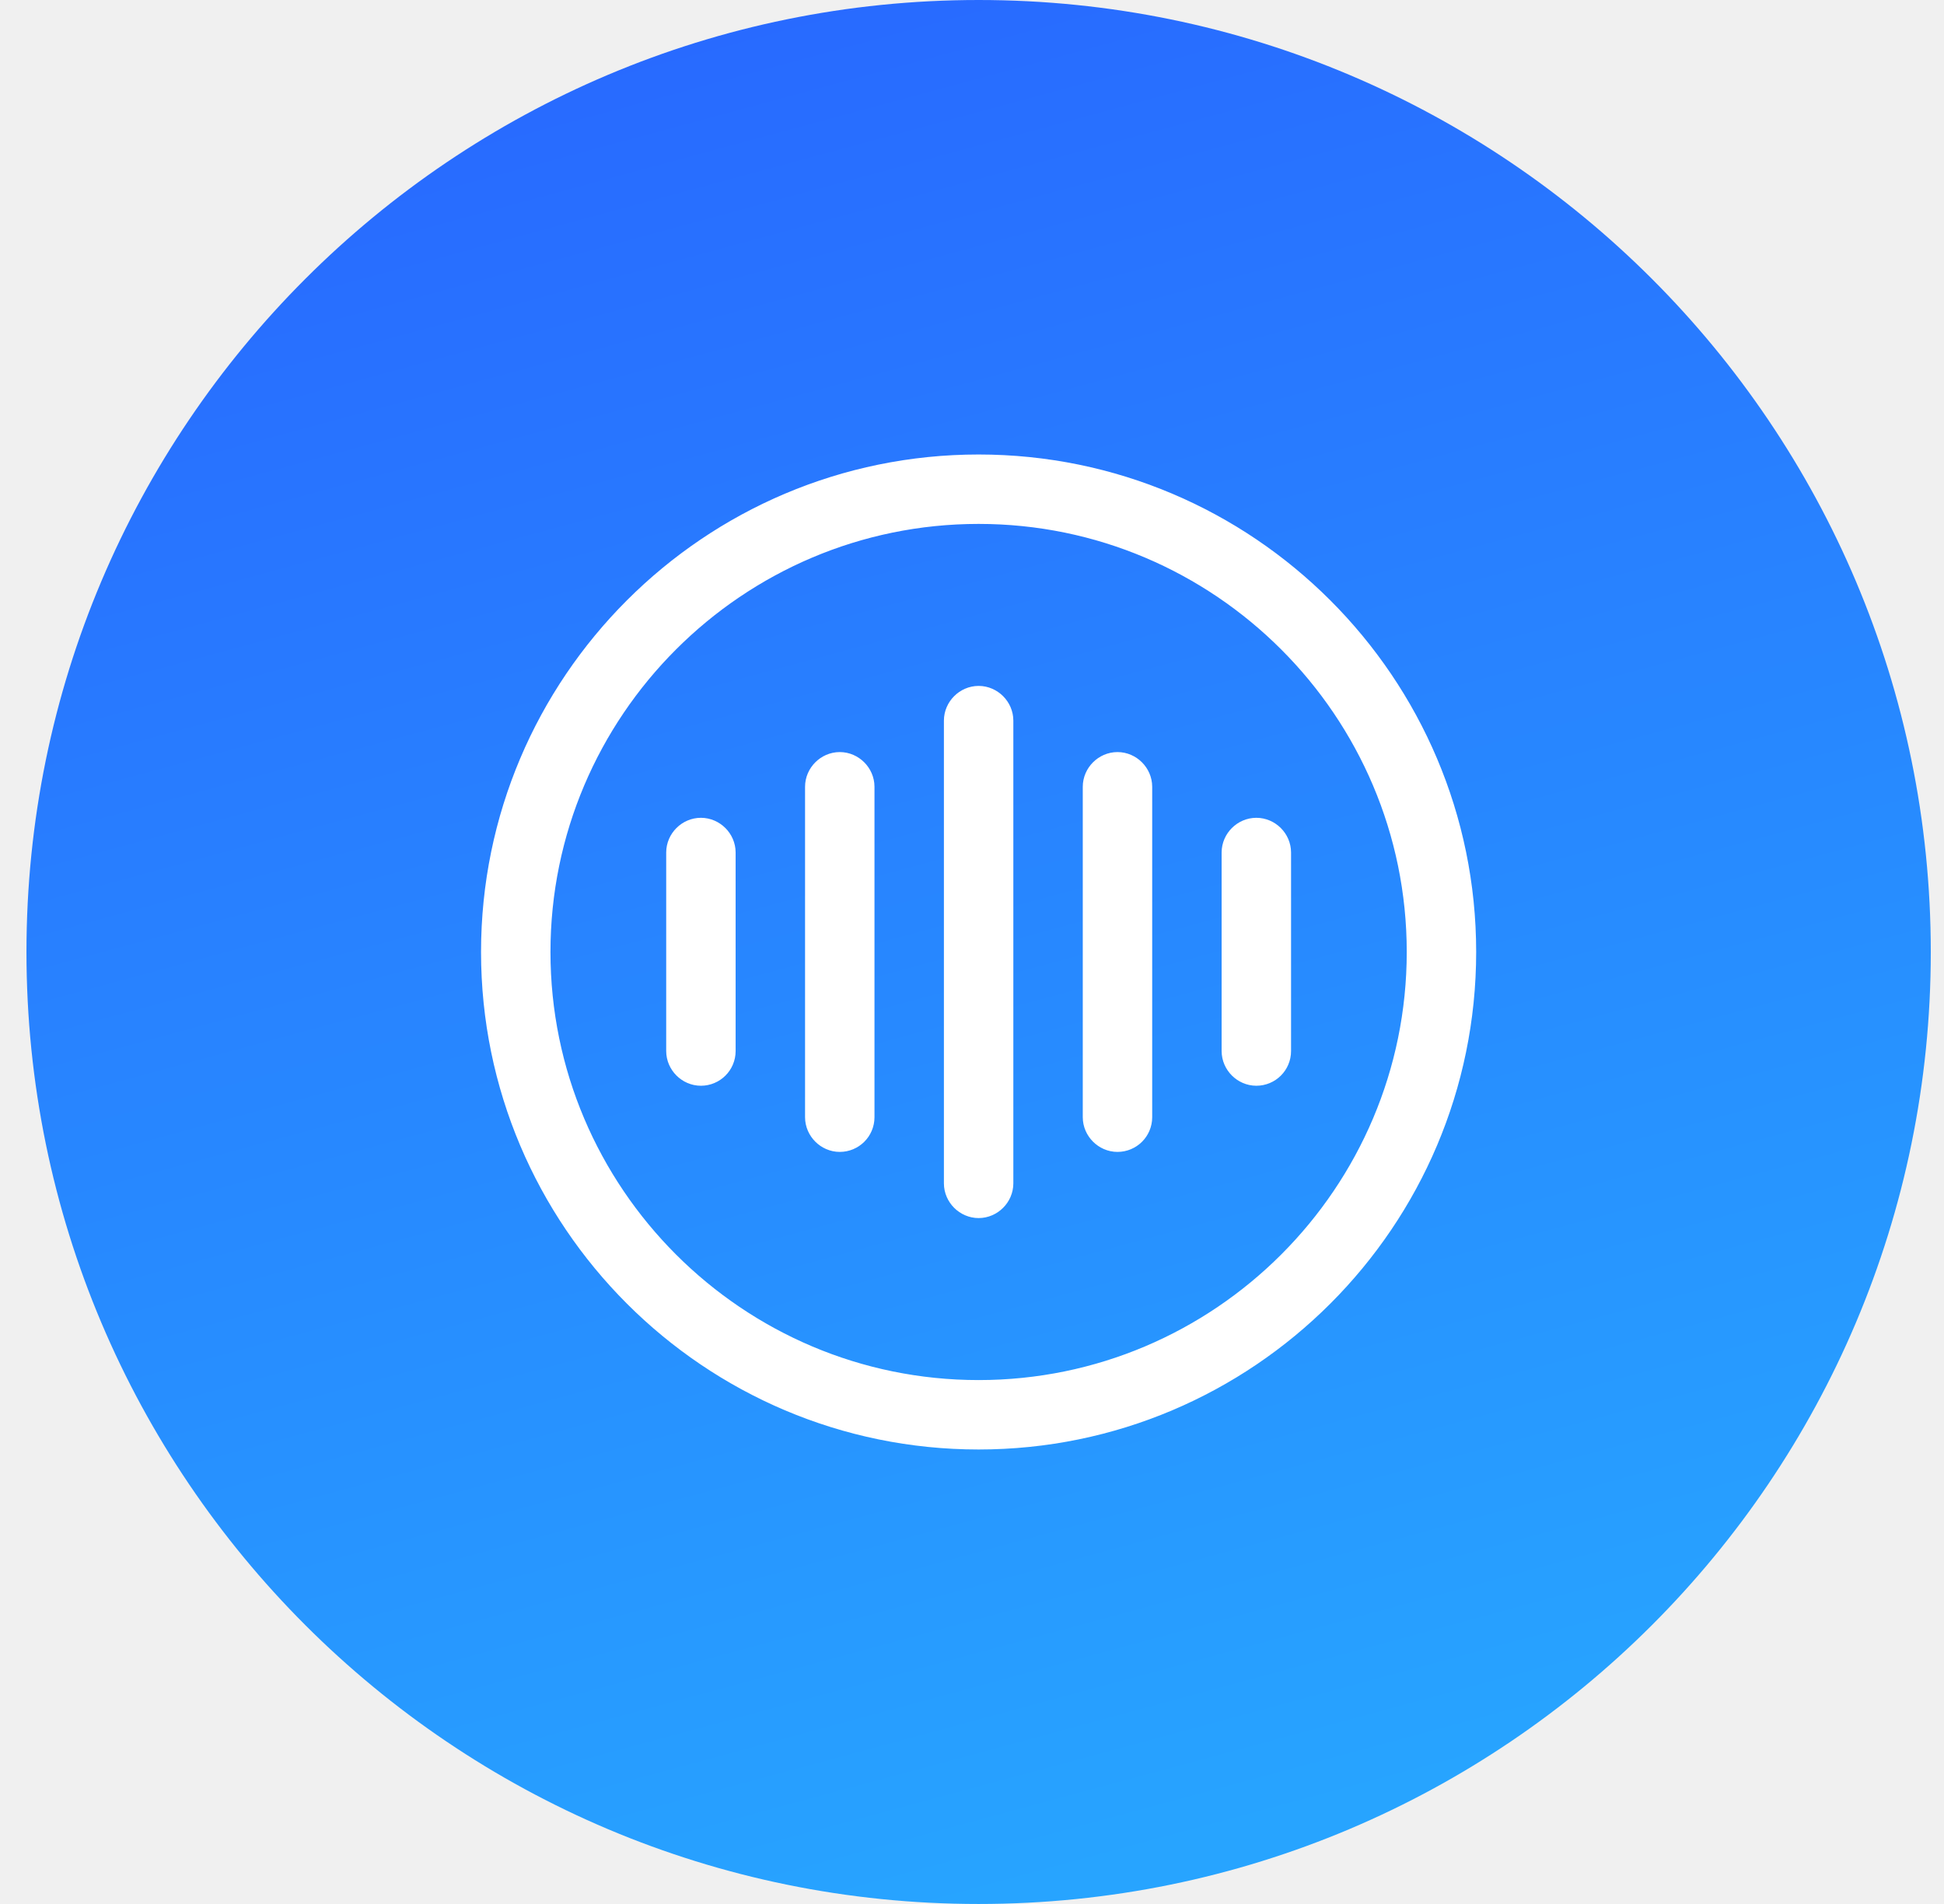
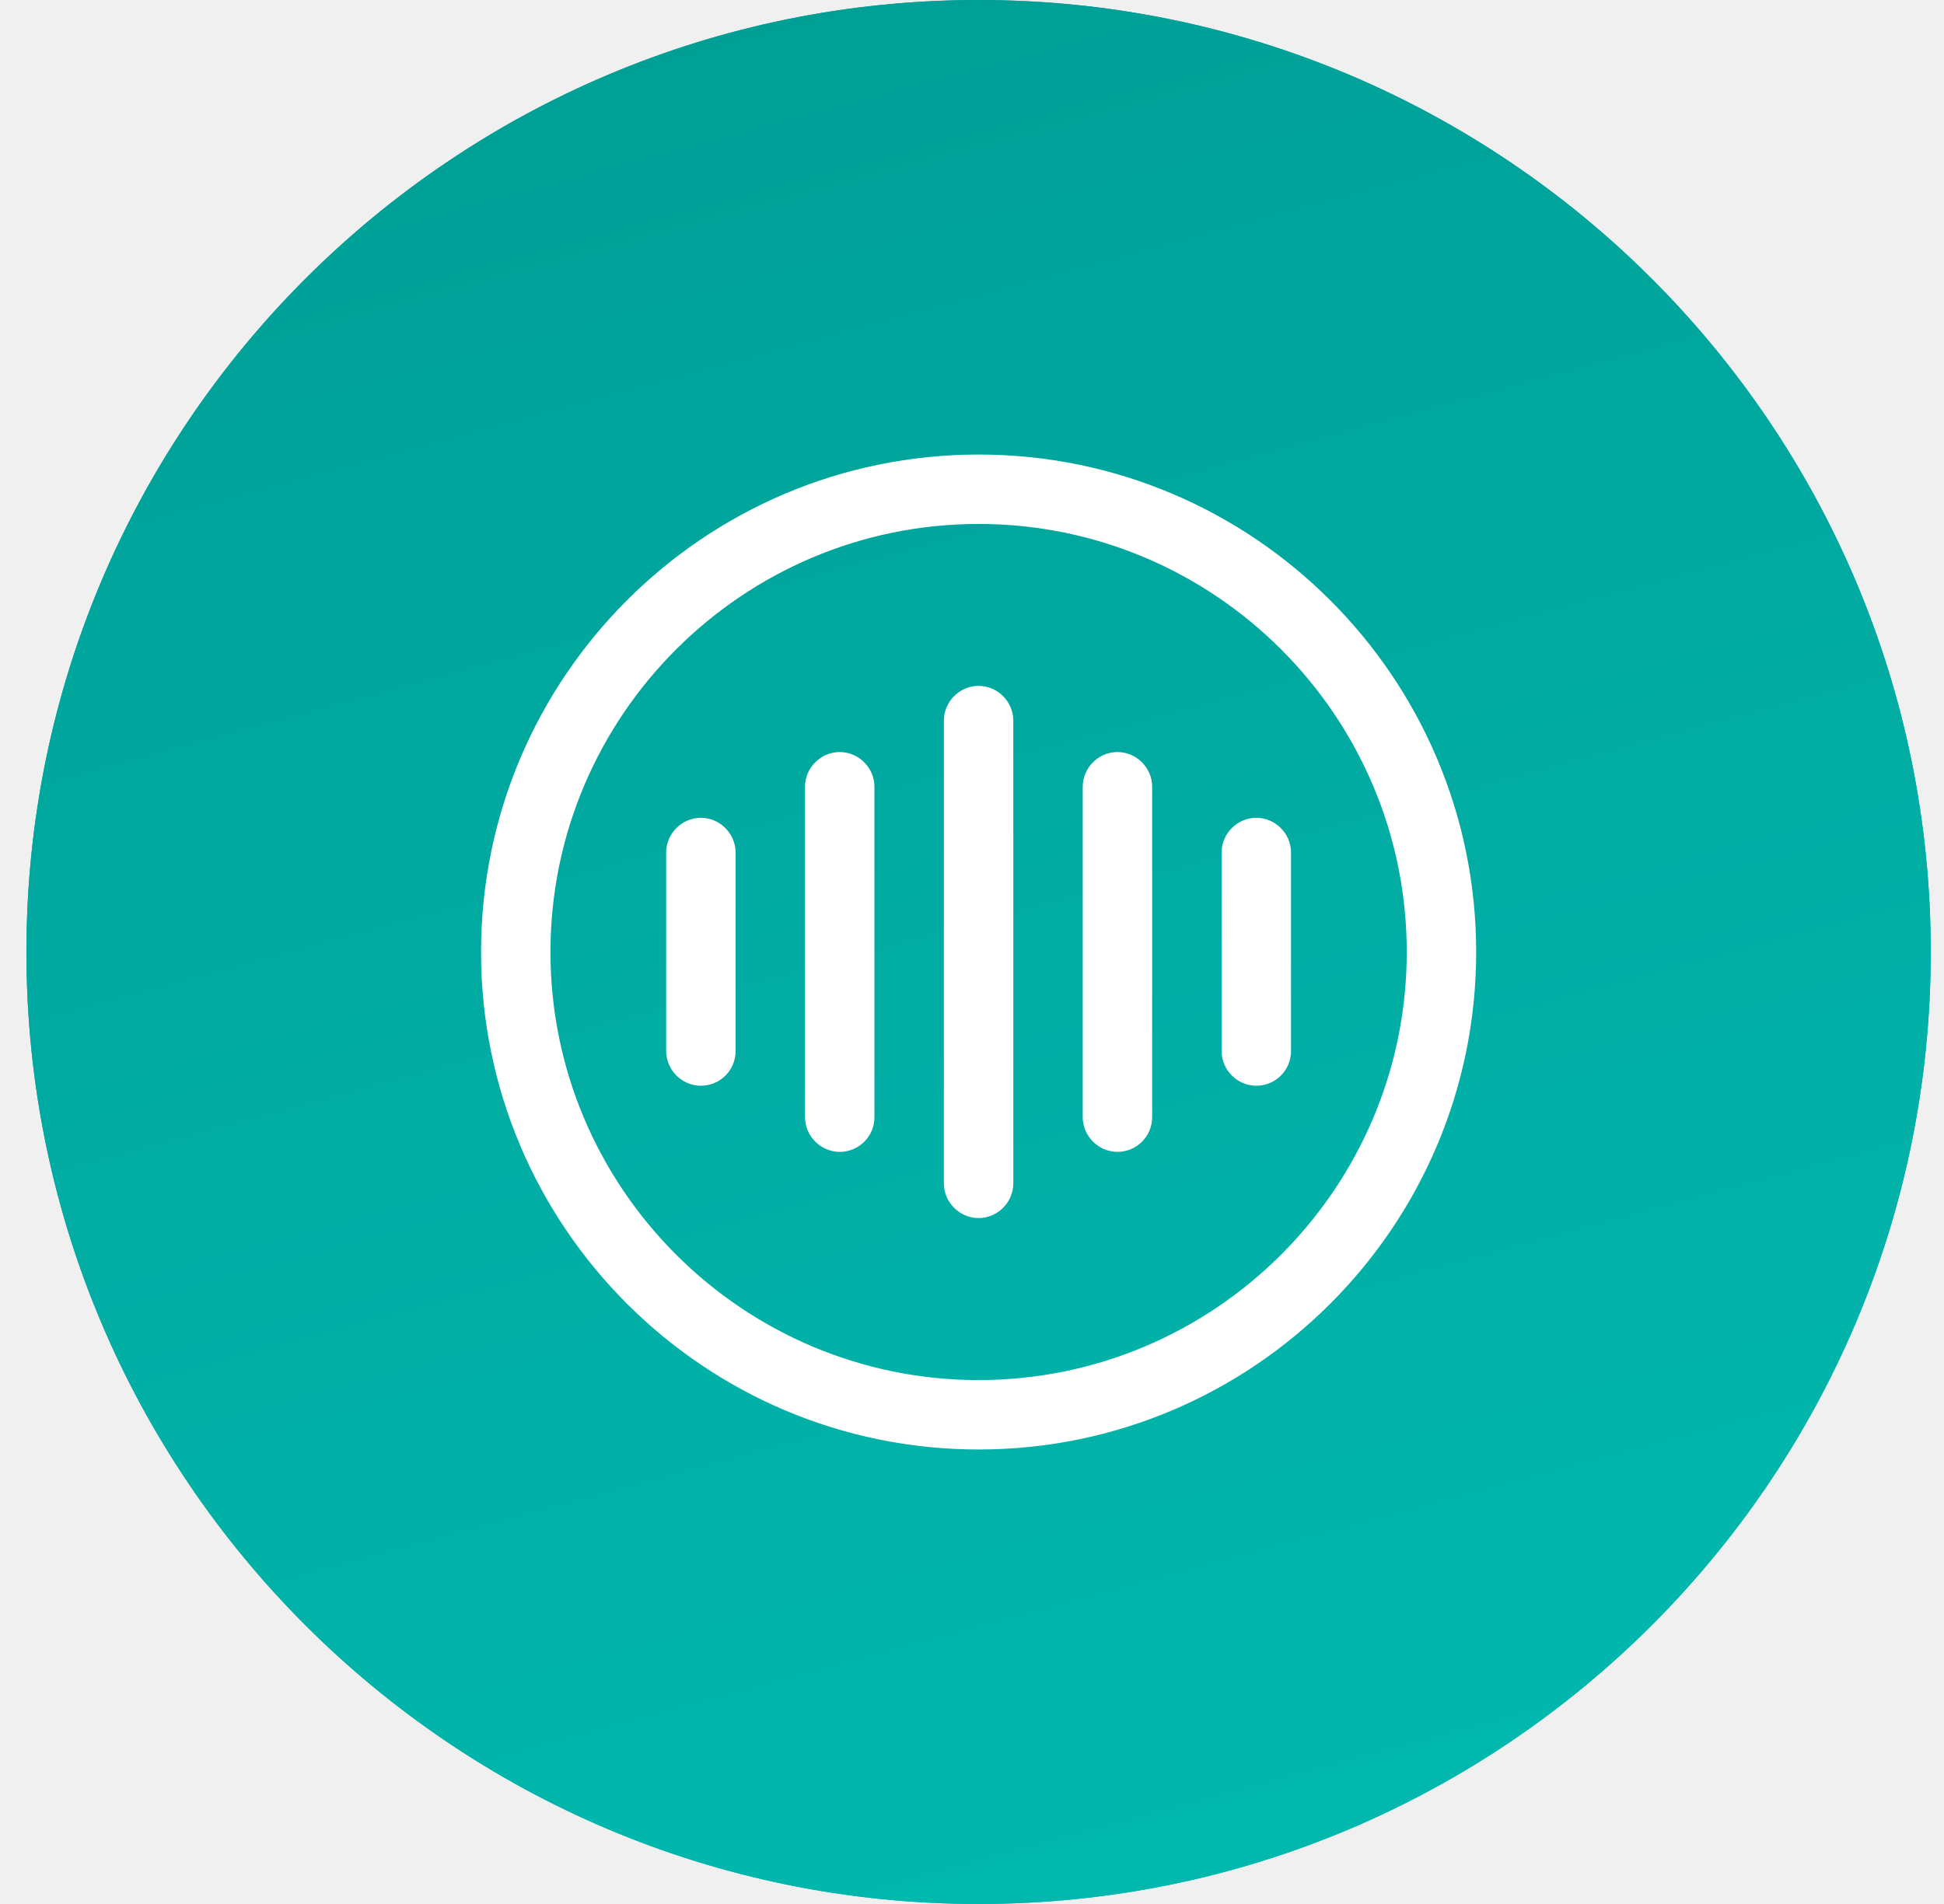
<svg xmlns="http://www.w3.org/2000/svg" width="49" height="48" viewBox="0 0 49 48" fill="none">
-   <rect x="0.667" width="48" height="48" rx="24" fill="url(#paint0_linear_502_251)" />
-   <path d="M17.667 26.872C17.465 26.872 17.292 26.699 17.292 26.497V21.492C17.292 21.289 17.465 21.117 17.667 21.117C17.869 21.117 18.042 21.289 18.042 21.492V26.497C18.042 26.706 17.873 26.872 17.667 26.872Z" stroke="white" />
-   <path d="M21.167 28.54C20.965 28.54 20.792 28.367 20.792 28.165V19.835C20.792 19.633 20.965 19.46 21.167 19.46C21.369 19.46 21.542 19.633 21.542 19.835V28.165C21.542 28.374 21.373 28.54 21.167 28.54Z" stroke="white" />
-   <path d="M24.667 30.208C24.465 30.208 24.292 30.035 24.292 29.833V18.167C24.292 17.965 24.465 17.792 24.667 17.792C24.869 17.792 25.042 17.965 25.042 18.167V29.833C25.042 30.035 24.869 30.208 24.667 30.208Z" stroke="white" />
-   <path d="M28.167 28.54C27.965 28.54 27.792 28.367 27.792 28.165V19.835C27.792 19.633 27.965 19.46 28.167 19.46C28.369 19.46 28.542 19.633 28.542 19.835V28.165C28.542 28.374 28.373 28.54 28.167 28.54Z" stroke="white" />
-   <path d="M31.667 26.872C31.465 26.872 31.292 26.699 31.292 26.497V21.492C31.292 21.289 31.465 21.117 31.667 21.117C31.869 21.117 32.042 21.289 32.042 21.492V26.497C32.042 26.706 31.873 26.872 31.667 26.872Z" stroke="white" />
-   <path d="M24.667 36.042C18.024 36.042 12.625 30.642 12.625 24C12.625 17.358 18.024 11.958 24.667 11.958C31.309 11.958 36.708 17.358 36.708 24C36.708 30.642 31.309 36.042 24.667 36.042ZM24.667 12.708C18.441 12.708 13.375 17.774 13.375 24C13.375 30.226 18.441 35.292 24.667 35.292C30.893 35.292 35.958 30.226 35.958 24C35.958 17.774 30.893 12.708 24.667 12.708Z" stroke="white" />
+   <rect x="0.666" width="48" height="48" rx="24" fill="url(#paint0_linear_924_7114)" />
+   <rect x="0.666" width="48" height="48" rx="24" fill="url(#paint1_linear_924_7114)" />
+   <path d="M17.666 26.872C17.464 26.872 17.291 26.699 17.291 26.497V21.492C17.291 21.29 17.464 21.117 17.666 21.117C17.868 21.117 18.041 21.29 18.041 21.492V26.497C18.041 26.707 17.873 26.872 17.666 26.872Z" stroke="white" />
+   <path d="M21.166 28.539C20.964 28.539 20.791 28.366 20.791 28.164V19.834C20.791 19.632 20.964 19.459 21.166 19.459C21.368 19.459 21.541 19.632 21.541 19.834V28.164C21.541 28.373 21.373 28.539 21.166 28.539Z" stroke="white" />
+   <path d="M24.666 30.208C24.464 30.208 24.291 30.035 24.291 29.833V18.166C24.291 17.964 24.464 17.791 24.666 17.791C24.868 17.791 25.041 17.964 25.041 18.166V29.833C25.041 30.035 24.868 30.208 24.666 30.208Z" stroke="white" />
+   <path d="M28.166 28.539C27.964 28.539 27.791 28.366 27.791 28.164V19.834C27.791 19.632 27.964 19.459 28.166 19.459C28.368 19.459 28.541 19.632 28.541 19.834V28.164C28.541 28.373 28.373 28.539 28.166 28.539Z" stroke="white" />
+   <path d="M31.666 26.872C31.464 26.872 31.291 26.699 31.291 26.497V21.492C31.291 21.29 31.464 21.117 31.666 21.117C31.868 21.117 32.041 21.29 32.041 21.492V26.497C32.041 26.707 31.873 26.872 31.666 26.872Z" stroke="white" />
+   <path d="M24.667 36.042C18.024 36.042 12.625 30.643 12.625 24.001C12.625 17.358 18.024 11.959 24.667 11.959C31.309 11.959 36.708 17.358 36.708 24.001C36.708 30.643 31.309 36.042 24.667 36.042ZM24.667 12.709C18.441 12.709 13.375 17.774 13.375 24.001C13.375 30.227 18.441 35.292 24.667 35.292C30.893 35.292 35.958 30.227 35.958 24.001C35.958 17.774 30.893 12.709 24.667 12.709Z" stroke="white" />
  <defs>
-     <linearGradient id="paint0_linear_502_251" x1="11.667" y1="-8.69234e-08" x2="24.667" y2="48" gradientUnits="userSpaceOnUse">
-       <stop stop-color="#2867FF" />
-       <stop offset="1" stop-color="#27A4FF" />
+     <linearGradient id="paint0_linear_924_7114" x1="11.666" y1="-8.69234e-08" x2="24.666" y2="48" gradientUnits="userSpaceOnUse">
+       <stop stop-color="#009E95" />
+       <stop offset="1" stop-color="#01B8AE" />
+     </linearGradient>
+     <linearGradient id="paint1_linear_924_7114" x1="11.666" y1="-8.69234e-08" x2="24.666" y2="48" gradientUnits="userSpaceOnUse">
+       <stop stop-color="#009E95" />
+       <stop offset="1" stop-color="#01B8AE" />
    </linearGradient>
  </defs>
</svg>
